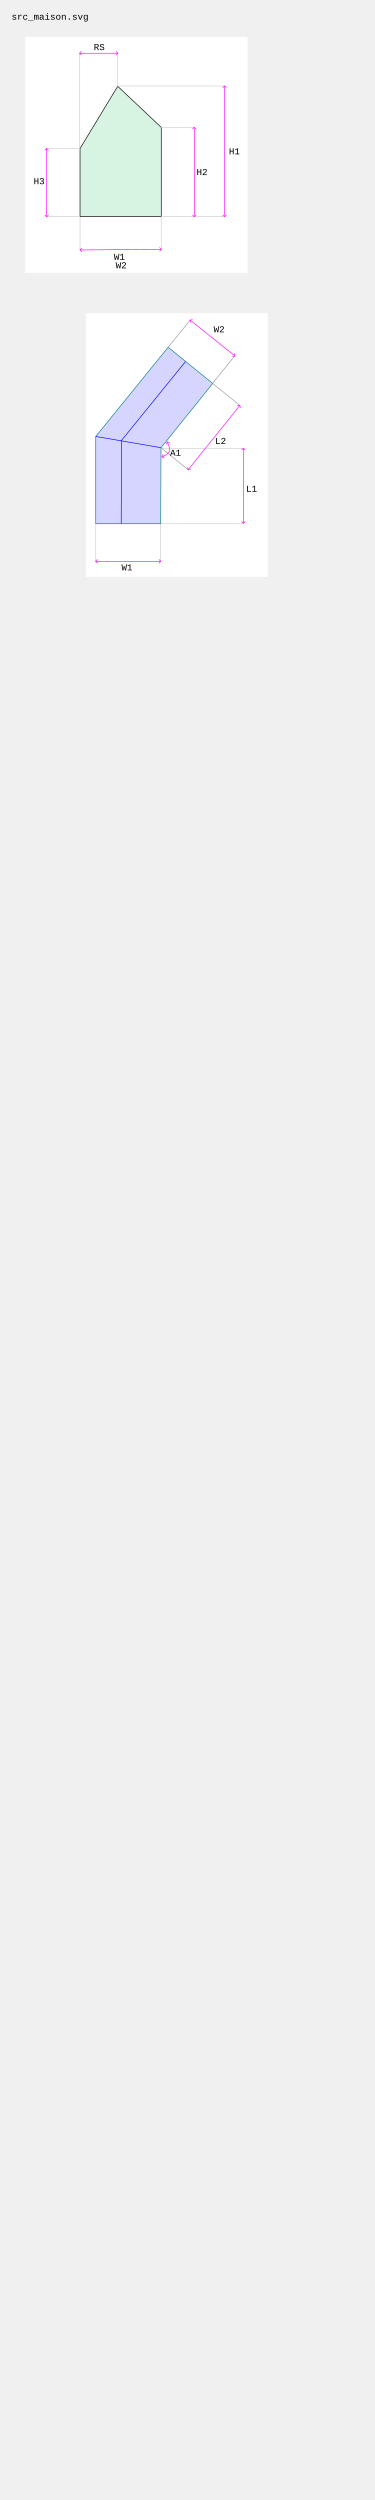
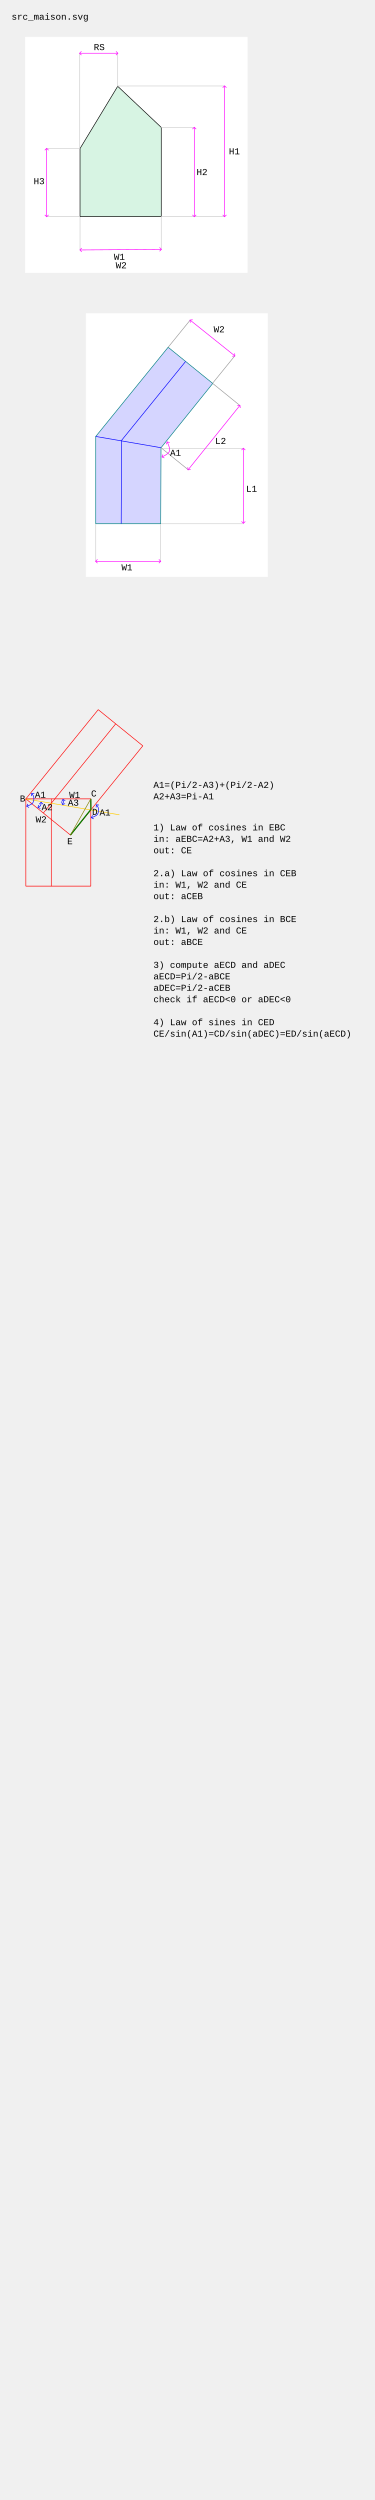
<svg xmlns="http://www.w3.org/2000/svg" width="600" height="4000" viewBox="0 0 158.75 1058.333" version="1.1" id="svg1">
  <defs id="defs1">
+     <rect x="245.44" y="1315.574" width="354.56" height="374.618" id="rect47" />
+     <rect x="30.632" y="1465.854" width="420.295" height="140.549" id="rect46" />
+     <rect x="244.26" y="1244.219" width="287.303" height="113.971" id="rect45" />
+     <rect x="181.542" y="1430.727" width="27.479" height="24.765" id="rect44" />
+     <rect x="148.207" y="1429.14" width="26.128" height="19.821" id="rect43" />
+     <rect x="111.922" y="1428.914" width="29.303" height="21.398" id="rect42" />
+     <rect x="76.581" y="1427.338" width="29.281" height="17.343" id="rect32" />
+     <rect x="276.143" y="1337.918" width="376.599" height="157.667" id="rect3" />
+     <rect x="425.882" y="1302.811" width="83.138" height="48.417" id="rect31" />
+     <rect x="410.274" y="1310.774" width="209.027" height="62.328" id="rect30" />
+     <rect x="419.511" y="1264.586" width="324.737" height="76.292" id="rect29" />
+     <rect x="385.269" y="1308.863" width="32.491" height="21.66" id="rect28" />
+     <rect x="374.439" y="1319.375" width="29.624" height="22.616" id="rect27" />
+     <rect x="357.556" y="1317.941" width="27.235" height="17.042" id="rect26" />
+     <rect x="360.582" y="1312.685" width="33.606" height="21.342" id="rect25" />
+     <rect x="368.705" y="1320.012" width="23.094" height="17.201" id="rect24" />
+     <marker style="overflow:visible" id="marker23" refX="0" refY="0" orient="auto-start-reverse" markerWidth="1" markerHeight="1" viewBox="0 0 1 1" preserveAspectRatio="xMidYMid">
+       <path style="fill:none;stroke:context-stroke;stroke-width:1;stroke-linecap:butt" d="M 3,-3 0,0 3,3" transform="rotate(180,0.125,0)" id="path23" />
+     </marker>
    <rect x="454.982" y="842.393" width="50.453" height="35.137" id="rect21" />
    <rect x="415.34" y="899.153" width="54.057" height="41.444" id="rect20" />
    <rect x="388.312" y="891.044" width="71.175" height="44.147" id="rect19" />
    <rect x="437.864" y="202.264" width="68.923" height="24.326" id="rect11" />
    <rect x="432.909" y="340.561" width="39.192" height="19.821" id="rect10" />
    <rect x="427.954" y="297.766" width="43.246" height="19.371" id="rect9" />
    <rect x="419.845" y="242.064" width="47.3" height="20.114" id="rect8" />
    <marker style="overflow:visible" id="ArrowWide" refX="0" refY="0" orient="auto-start-reverse" markerWidth="1" markerHeight="1" viewBox="0 0 1 1" preserveAspectRatio="xMidYMid">
      <path style="fill:none;stroke:context-stroke;stroke-width:1;stroke-linecap:butt" d="M 3,-3 0,0 3,3" transform="rotate(180,0.125,0)" id="path4" />
    </marker>
    <rect x="7.645" y="5.097" width="205.137" height="48.417" id="rect1" />
    <rect x="419.845" y="242.064" width="47.3" height="20.114" id="rect8-9" />
    <rect x="419.845" y="242.064" width="47.3" height="20.114" id="rect8-93" />
    <rect x="432.909" y="340.561" width="39.192" height="19.821" id="rect10-7" />
    <rect x="427.954" y="297.766" width="43.246" height="19.371" id="rect9-9" />
+     <marker style="overflow:visible" id="ArrowWide-7" refX="0" refY="0" orient="auto-start-reverse" markerWidth="1" markerHeight="1" viewBox="0 0 1 1" preserveAspectRatio="xMidYMid">
+       <path style="fill:none;stroke:context-stroke;stroke-width:1;stroke-linecap:butt" d="M 3,-3 0,0 3,3" transform="rotate(180,0.125,0)" id="path4-5" />
+     </marker>
+     <rect x="368.705" y="1320.012" width="23.094" height="17.201" id="rect24-5" />
  </defs>
  <g id="layer1">
    <rect style="fill:#ffffff;stroke:#ffffff;stroke-width:0.265;stroke-linejoin:round" id="rect22" width="76.758" height="111.322" x="36.472" y="132.776" />
    <rect style="fill:#ffffff;stroke:#ffffff;stroke-width:0.265;stroke-linejoin:round" id="rect12" width="93.921" height="99.642" x="10.727" y="15.733" />
-     <text xml:space="preserve" transform="matrix(0.2645833,0,0,0.2645833,2.865494,3.539728)" id="text1" style="font-size:14.667px;line-height:normal;font-family:'Liberation Mono';-inkscape-font-specification:'Liberation Mono';text-align:start;text-decoration-color:#000000;white-space:pre;shape-inside:url(#rect1);fill:#000000;stroke-width:1;-inkscape-stroke:none;stop-color:#000000" x="-17.019" y="0">
-       <tspan x="7.645" y="18.146" id="tspan9">src_maison.svg</tspan>
+     <text xml:space="preserve" transform="matrix(0.2645833,0,0,0.2645833,2.865494,3.539728)" id="text1" style="font-size:14.667px;line-height:normal;font-family:'Liberation Mono';-inkscape-font-specification:'Liberation Mono';text-align:start;text-decoration-color:#000000;white-space:pre;shape-inside:url(#rect1);display:inline;fill:#000000;stroke-width:1;-inkscape-stroke:none;stop-color:#000000" x="-17.019" y="0">
+       <tspan x="7.645" y="18.146" id="tspan2">src_maison.svg</tspan>
    </text>
    <path style="fill:#d7f4e3;stroke:#000000;stroke-width:0.265;stroke-linejoin:round" d="M 33.88,62.872 V 91.696 H 68.266 V 53.939 L 49.829,36.529 Z" id="path1" />
    <path style="fill:#ffffff;stroke:#cccccc;stroke-width:0.265;stroke-linejoin:round" d="M 68.266,53.939 H 82.257" id="path2" />
    <path style="fill:#ffffff;stroke:#cccccc;stroke-width:0.265;stroke-linejoin:round" d="M 49.557,36.397 H 95.067" id="path2-5" />
    <path style="fill:#ffffff;stroke:#cccccc;stroke-width:0.265;stroke-linejoin:round" d="m 68.398,91.696 h 26.669" id="path2-2" />
    <path style="fill:#ffffff;stroke:#cccccc;stroke-width:0.265;stroke-linejoin:round" d="M 19.758,62.872 H 33.88" id="path2-7" />
    <path style="fill:#ffffff;stroke:#cccccc;stroke-width:0.265;stroke-linejoin:round" d="M 19.758,91.696 H 33.748" id="path2-6" />
    <path style="fill:#ffffff;stroke:#cccccc;stroke-width:0.265;stroke-linejoin:round" d="M 33.88,105.818 V 91.828" id="path2-6-6" />
    <path style="fill:#ffffff;stroke:#cccccc;stroke-width:0.265;stroke-linejoin:round" d="M 68.266,105.554 V 91.564" id="path2-6-6-9" />
    <path style="fill:#ffffff;stroke:#cccccc;stroke-width:0.265;stroke-linejoin:round" d="M 33.748,63.005 V 22.538" id="path2-6-6-3" />
    <path style="fill:#ffffff;stroke:#cccccc;stroke-width:0.265;stroke-linejoin:round" d="M 49.829,36.529 V 22.538" id="path2-6-6-2" />
    <path style="fill:#ffffff;stroke:#ff00ff;stroke-width:0.265;stroke-linejoin:round;marker-start:url(#ArrowWide);marker-end:url(#ArrowWide)" d="m 95.067,36.397 3e-6,55.299" id="path3" />
    <path style="fill:#ffffff;stroke:#ff00ff;stroke-width:0.265;stroke-linejoin:round;marker-start:url(#ArrowWide);marker-end:url(#ArrowWide)" d="m 33.88,105.818 34.386,-0.265" id="path5" />
    <path style="fill:#ffffff;stroke:#ff00ff;stroke-width:0.265;stroke-linejoin:round;marker-start:url(#ArrowWide);marker-end:url(#ArrowWide)" d="m 19.758,62.872 -1e-6,28.823" id="path6" />
    <path style="fill:#ffffff;stroke:#ff00ff;stroke-width:0.265;stroke-linejoin:round;marker-start:url(#ArrowWide);marker-end:url(#ArrowWide)" d="m 33.748,22.538 16.081,1e-6" id="path7" />
    <path style="fill:#ffffff;stroke:#ff00ff;stroke-width:0.265;stroke-linejoin:round;marker-start:url(#ArrowWide);marker-end:url(#ArrowWide)" d="M 82.257,53.939 V 91.696" id="path8" />
-     <text xml:space="preserve" transform="matrix(0.2645833,0,0,0.2645833,-18.1167,-2.174835)" id="text8" style="font-size:14.667px;line-height:normal;font-family:'Liberation Mono';-inkscape-font-specification:'Liberation Mono';text-align:center;text-decoration-color:#000000;white-space:pre;shape-inside:url(#rect8);fill:#000000;stroke-width:1;-inkscape-stroke:none;stop-color:#000000">
-       <tspan x="434.694" y="255.115" id="tspan10">H1</tspan>
+     <text xml:space="preserve" transform="matrix(0.2645833,0,0,0.2645833,-18.1167,-2.174835)" id="text8" style="font-size:14.667px;line-height:normal;font-family:'Liberation Mono';-inkscape-font-specification:'Liberation Mono';text-align:center;text-decoration-color:#000000;white-space:pre;shape-inside:url(#rect8);display:inline;fill:#000000;stroke-width:1;-inkscape-stroke:none;stop-color:#000000">
+       <tspan x="434.694" y="255.115" id="tspan4">H1</tspan>
    </text>
    <text xml:space="preserve" transform="matrix(0.2645833,0,0,0.2645833,-31.81853,6.60362)" id="text8-3" style="font-size:14.667px;line-height:normal;font-family:'Liberation Mono';-inkscape-font-specification:'Liberation Mono';text-align:center;text-decoration-color:#000000;white-space:pre;shape-inside:url(#rect8-9);display:inline;fill:#000000;stroke-width:1;-inkscape-stroke:none;stop-color:#000000">
-       <tspan x="434.694" y="255.115" id="tspan11">H2</tspan>
+       <tspan x="434.694" y="255.115" id="tspan5">H2</tspan>
    </text>
    <text xml:space="preserve" transform="matrix(0.2645833,0,0,0.2645833,-100.784,10.47007)" id="text8-9" style="font-size:14.667px;line-height:normal;font-family:'Liberation Mono';-inkscape-font-specification:'Liberation Mono';text-align:center;text-decoration-color:#000000;white-space:pre;shape-inside:url(#rect8-93);display:inline;fill:#000000;stroke-width:1;-inkscape-stroke:none;stop-color:#000000">
-       <tspan x="434.694" y="255.115" id="tspan12">H3</tspan>
-     </text>
-     <text xml:space="preserve" transform="matrix(0.2645833,0,0,0.2645833,-68.41439,27.771)" id="text9" style="font-size:14.667px;line-height:normal;font-family:'Liberation Mono';-inkscape-font-specification:'Liberation Mono';text-align:center;text-decoration-color:#000000;white-space:pre;shape-inside:url(#rect9);fill:#000000;stroke-width:1;-inkscape-stroke:none;stop-color:#000000">
-       <tspan x="440.775" y="310.816" id="tspan13">W1</tspan>
-     </text>
-     <text xml:space="preserve" transform="matrix(0.2645833,0,0,0.2645833,-68.41439,20.02372)" id="text10" style="font-size:14.667px;line-height:normal;font-family:'Liberation Mono';-inkscape-font-specification:'Liberation Mono';text-align:center;text-decoration-color:#000000;white-space:pre;shape-inside:url(#rect10);fill:#000000;stroke-width:1;-inkscape-stroke:none;stop-color:#000000">
-       <tspan x="443.702" y="353.611" id="tspan14">W2</tspan>
-     </text>
-     <text xml:space="preserve" transform="matrix(0.2645833,0,0,0.2645833,-82.95542,-35.75665)" id="text11" style="font-size:14.667px;line-height:normal;font-family:'Liberation Mono';-inkscape-font-specification:'Liberation Mono';text-align:center;text-decoration-color:#000000;white-space:pre;shape-inside:url(#rect11);fill:#000000;stroke-width:1;-inkscape-stroke:none;stop-color:#000000">
-       <tspan x="463.524" y="215.314" id="tspan15">RS</tspan>
+       <tspan x="434.694" y="255.115" id="tspan6">H3</tspan>
+     </text>
+     <text xml:space="preserve" transform="matrix(0.2645833,0,0,0.2645833,-68.41439,27.771)" id="text9" style="font-size:14.667px;line-height:normal;font-family:'Liberation Mono';-inkscape-font-specification:'Liberation Mono';text-align:center;text-decoration-color:#000000;white-space:pre;shape-inside:url(#rect9);display:inline;fill:#000000;stroke-width:1;-inkscape-stroke:none;stop-color:#000000">
+       <tspan x="440.775" y="310.816" id="tspan7">W1</tspan>
+     </text>
+     <text xml:space="preserve" transform="matrix(0.2645833,0,0,0.2645833,-68.41439,20.02372)" id="text10" style="font-size:14.667px;line-height:normal;font-family:'Liberation Mono';-inkscape-font-specification:'Liberation Mono';text-align:center;text-decoration-color:#000000;white-space:pre;shape-inside:url(#rect10);display:inline;fill:#000000;stroke-width:1;-inkscape-stroke:none;stop-color:#000000">
+       <tspan x="443.702" y="353.611" id="tspan8">W2</tspan>
+     </text>
+     <text xml:space="preserve" transform="matrix(0.2645833,0,0,0.2645833,-82.95542,-35.75665)" id="text11" style="font-size:14.667px;line-height:normal;font-family:'Liberation Mono';-inkscape-font-specification:'Liberation Mono';text-align:center;text-decoration-color:#000000;white-space:pre;shape-inside:url(#rect11);display:inline;fill:#000000;stroke-width:1;-inkscape-stroke:none;stop-color:#000000">
+       <tspan x="463.524" y="215.314" id="tspan9">RS</tspan>
    </text>
    <rect style="fill:none;stroke:#ff0000;stroke-width:0.265;stroke-linejoin:round" id="rect2" width="27.499" height="36.949" x="-59.356" y="182.099" />
    <path style="fill:none;stroke:#ff0000;stroke-width:0.265;stroke-linejoin:round" d="M -48.584,182.099 V 219.048" id="path9" />
    <rect style="fill:none;stroke:#ff0000;stroke-width:0.265;stroke-linejoin:round" id="rect2-2" width="24.315" height="48.629" x="68.653" y="130.173" transform="rotate(39.05859)" />
    <path style="fill:none;stroke:#ff0000;stroke-width:0.265;stroke-linejoin:round" d="m -21.318,150.341 -30.642,37.761" id="path9-9" />
    <path style="fill:#d5d5ff;stroke:#008080;stroke-width:0.265;stroke-linejoin:round" d="m 40.533,221.718 h 27.499 l 0.132,-32.181 21.891,-27.207 -18.88,-15.321 -30.642,37.761 z" id="path10" />
    <path style="fill:none;stroke:#0000ff;stroke-width:0.265;stroke-linejoin:round" d="m 51.306,221.718 0.158,-35.302 27.107,-33.405" id="path11" />
    <path style="fill:none;stroke:#0000ff;stroke-width:0.265;stroke-linejoin:round" d="m 40.533,184.77 27.631,4.768" id="path12" />
    <path style="fill:#ffffff;stroke:#cccccc;stroke-width:0.265;stroke-linejoin:round" d="M 68.116,221.724 H 103.13" id="path2-6-0" />
    <path style="fill:#ffffff;stroke:#cccccc;stroke-width:0.265;stroke-linejoin:round" d="M 68.415,189.8 H 103.046" id="path2-6-0-0" />
    <path style="fill:none;stroke:#999999;stroke-width:0.265;stroke-linejoin:round" d="m 90.055,162.33 c 2.044,1.659 11.484,9.319 11.484,9.319" id="path13" />
    <path style="fill:none;stroke:#999999;stroke-width:0.265;stroke-linejoin:round" d="m 68.164,189.538 c 2.044,1.659 11.484,9.319 11.484,9.319" id="path13-1" />
    <path style="fill:none;stroke:#ff00ff;stroke-width:0.265;stroke-linejoin:round;marker-start:url(#ArrowWide);marker-end:url(#ArrowWide)" d="M 79.648,198.857 101.539,171.649" id="path14" />
    <path style="fill:none;stroke:#ff00ff;stroke-width:0.265;stroke-linejoin:round;marker-start:url(#ArrowWide);marker-end:url(#ArrowWide)" d="M 103.046,189.794 V 221.478" id="path15" />
    <path style="fill:none;stroke:#ff00ff;stroke-width:0.265;stroke-linejoin:round;marker-start:url(#ArrowWide);marker-end:url(#ArrowWide)" d="m 68.603,193.421 c 0,0 2.676,-1.134 3.118,-2.36 0.461,-1.275 -0.927,-3.961 -0.927,-3.961" id="path16" />
    <path style="fill:#d5d5ff;stroke:#cccccc;stroke-width:0.265;stroke-linejoin:round" d="m 40.533,221.851 v 15.76" id="path17" />
    <path style="fill:#d5d5ff;stroke:#cccccc;stroke-width:0.265;stroke-linejoin:round" d="m 67.984,221.857 v 15.76" id="path17-2" />
    <path style="fill:#d5d5ff;stroke:#ff00ff;stroke-width:0.265;stroke-linejoin:round;marker-start:url(#ArrowWide);marker-end:url(#ArrowWide)" d="m 40.533,237.611 27.451,0.006" id="path18" />
    <path style="fill:none;stroke:#999999;stroke-width:0.265;stroke-linejoin:round" d="m 71.175,147.009 c 1.659,-2.044 9.319,-11.484 9.319,-11.484" id="path13-7" />
    <path style="fill:none;stroke:#999999;stroke-width:0.265;stroke-linejoin:round" d="m 90.075,162.144 c 1.659,-2.044 9.319,-11.484 9.319,-11.484" id="path13-7-2" />
    <path style="fill:#d5d5ff;stroke:#ff00ff;stroke-width:0.265;stroke-linejoin:round;marker-start:url(#ArrowWide);marker-end:url(#ArrowWide)" d="m 80.494,135.525 18.9,15.135" id="path19" />
    <text xml:space="preserve" transform="matrix(0.2645833,0,0,0.2645833,-26.95518,47.12603)" id="text10-6" style="font-size:14.667px;line-height:normal;font-family:'Liberation Mono';-inkscape-font-specification:'Liberation Mono';text-align:center;text-decoration-color:#000000;white-space:pre;shape-inside:url(#rect10-7);display:inline;fill:#000000;stroke-width:1;-inkscape-stroke:none;stop-color:#000000">
-       <tspan x="443.702" y="353.611" id="tspan16">W2</tspan>
+       <tspan x="443.702" y="353.611" id="tspan10">W2</tspan>
    </text>
    <text xml:space="preserve" transform="matrix(0.2645833,0,0,0.2645833,-65.2047,159.2095)" id="text9-1" style="font-size:14.667px;line-height:normal;font-family:'Liberation Mono';-inkscape-font-specification:'Liberation Mono';text-align:center;text-decoration-color:#000000;white-space:pre;shape-inside:url(#rect9-9);display:inline;fill:#000000;stroke-width:1;-inkscape-stroke:none;stop-color:#000000">
-       <tspan x="440.775" y="310.816" id="tspan17">W1</tspan>
-     </text>
-     <text xml:space="preserve" transform="matrix(0.2645833,0,0,0.2645833,-30.75072,-46.24526)" id="text19" style="font-size:14.667px;line-height:normal;font-family:'Liberation Mono';-inkscape-font-specification:'Liberation Mono';text-decoration-color:#000000;white-space:pre;shape-inside:url(#rect19);fill:#000000;stroke-width:1;-inkscape-stroke:none;stop-color:#000000">
-       <tspan x="388.312" y="904.095" id="tspan18">A1</tspan>
-     </text>
-     <text xml:space="preserve" transform="matrix(0.2645833,0,0,0.2645833,-5.721063,-33.13449)" id="text20" style="font-size:14.667px;line-height:normal;font-family:'Liberation Mono';-inkscape-font-specification:'Liberation Mono';text-decoration-color:#000000;white-space:pre;shape-inside:url(#rect20);fill:#000000;stroke-width:1;-inkscape-stroke:none;stop-color:#000000">
-       <tspan x="415.34" y="912.202" id="tspan19">L1</tspan>
-     </text>
-     <text xml:space="preserve" transform="matrix(0.2645833,0,0,0.2645833,-29.32045,-38.3788)" id="text21" style="font-size:14.667px;line-height:normal;font-family:'Liberation Mono';-inkscape-font-specification:'Liberation Mono';text-decoration-color:#000000;white-space:pre;shape-inside:url(#rect21);fill:#000000;stroke-width:1;-inkscape-stroke:none;stop-color:#000000">
-       <tspan x="454.982" y="855.443" id="tspan20">L2</tspan>
+       <tspan x="440.775" y="310.816" id="tspan11">W1</tspan>
+     </text>
+     <text xml:space="preserve" transform="matrix(0.2645833,0,0,0.2645833,-30.75072,-46.24526)" id="text19" style="font-size:14.667px;line-height:normal;font-family:'Liberation Mono';-inkscape-font-specification:'Liberation Mono';text-decoration-color:#000000;white-space:pre;shape-inside:url(#rect19);display:inline;fill:#000000;stroke-width:1;-inkscape-stroke:none;stop-color:#000000">
+       <tspan x="388.312" y="904.095" id="tspan12">A1</tspan>
+     </text>
+     <text xml:space="preserve" transform="matrix(0.2645833,0,0,0.2645833,-5.721063,-33.13449)" id="text20" style="font-size:14.667px;line-height:normal;font-family:'Liberation Mono';-inkscape-font-specification:'Liberation Mono';text-decoration-color:#000000;white-space:pre;shape-inside:url(#rect20);display:inline;fill:#000000;stroke-width:1;-inkscape-stroke:none;stop-color:#000000">
+       <tspan x="415.34" y="912.202" id="tspan13">L1</tspan>
+     </text>
+     <text xml:space="preserve" transform="matrix(0.2645833,0,0,0.2645833,-29.32045,-38.3788)" id="text21" style="font-size:14.667px;line-height:normal;font-family:'Liberation Mono';-inkscape-font-specification:'Liberation Mono';text-decoration-color:#000000;white-space:pre;shape-inside:url(#rect21);display:inline;fill:#000000;stroke-width:1;-inkscape-stroke:none;stop-color:#000000">
+       <tspan x="454.982" y="855.443" id="tspan14">L2</tspan>
+     </text>
+     <rect style="fill:none;stroke:#ff0000;stroke-width:0.265;stroke-linejoin:round" id="rect2-5" width="27.499" height="36.949" x="10.939" y="338.183" />
+     <path style="fill:none;stroke:#ff0000;stroke-width:0.265;stroke-linejoin:round" d="m 21.711,338.183 v 36.949" id="path9-3" />
+     <rect style="fill:none;stroke:#ff0000;stroke-width:0.265;stroke-linejoin:round" id="rect2-2-5" width="24.315" height="48.629" x="221.588" y="207.078" transform="rotate(39.05859)" />
+     <path style="fill:none;stroke:#ff0000;stroke-width:0.265;stroke-linejoin:round" d="M 48.977,306.424 18.335,344.185" id="path9-9-6" />
+     <path style="fill:#ffffff;stroke:#ffcc00;stroke-width:0.265;stroke-linejoin:round" d="m 10.925,338.217 39.637,6.727" id="path20" />
+     <path style="fill:none;stroke:#0000ff;stroke-width:0.265;stroke-linejoin:round;marker-start:url(#ArrowWide);marker-end:url(#ArrowWide)" d="m 38.736,346.124 c 0,0 1.955,-0.593 2.503,-1.371 0.51,-0.724 0.588,-1.754 0.417,-2.622 -0.103,-0.525 -0.834,-1.371 -0.834,-1.371" id="path21" />
+     <path style="fill:none;stroke:#0000ff;stroke-width:0.265;stroke-linejoin:round;marker-start:url(#marker23);marker-end:url(#marker23)" d="m 17.402,339.698 c 0,0 0.006,0.97 -0.238,1.36 -0.234,0.374 -1.073,0.775 -1.073,0.775" id="path22" />
+     <path style="fill:none;stroke:#0000ff;stroke-width:0.265;stroke-linejoin:round;marker-start:url(#marker23);marker-end:url(#marker23)" d="m 26.504,340.539 c 0,0 0.308,-0.661 0.337,-1.017 0.029,-0.356 -0.169,-1.058 -0.169,-1.058" id="path24" />
+     <text xml:space="preserve" transform="matrix(0.2645833,0,0,0.2645833,-55.41578,-7.496102)" id="text24" style="font-size:14.667px;line-height:normal;font-family:'Liberation Mono';-inkscape-font-specification:'Liberation Mono';text-decoration-color:#000000;white-space:pre;shape-inside:url(#rect24);display:inline;fill:#000000;stroke-width:1;-inkscape-stroke:none;stop-color:#000000">
+       <tspan x="368.705" y="1333.062" id="tspan15">A1</tspan>
+     </text>
+     <text xml:space="preserve" transform="matrix(0.2645833,0,0,0.2645833,-77.79192,-7.791079)" id="text25" style="font-size:14.667px;line-height:normal;font-family:'Liberation Mono';-inkscape-font-specification:'Liberation Mono';text-decoration-color:#000000;white-space:pre;shape-inside:url(#rect25);display:inline;fill:#000000;stroke-width:1;-inkscape-stroke:none;stop-color:#000000">
+       <tspan x="360.582" y="1325.736" id="tspan16">A2</tspan>
+     </text>
+     <text xml:space="preserve" transform="matrix(0.2645833,0,0,0.2645833,-79.51964,-3.998514)" id="text26" style="font-size:14.667px;line-height:normal;font-family:'Liberation Mono';-inkscape-font-specification:'Liberation Mono';text-decoration-color:#000000;white-space:pre;shape-inside:url(#rect26);display:inline;fill:#000000;stroke-width:1;-inkscape-stroke:none;stop-color:#000000">
+       <tspan x="357.557" y="1330.992" id="tspan17">W2</tspan>
+     </text>
+     <text xml:space="preserve" transform="matrix(0.2645833,0,0,0.2645833,-70.33321,-11.45722)" id="text27" style="font-size:14.667px;line-height:normal;font-family:'Liberation Mono';-inkscape-font-specification:'Liberation Mono';text-decoration-color:#000000;white-space:pre;shape-inside:url(#rect27);display:inline;fill:#000000;stroke-width:1;-inkscape-stroke:none;stop-color:#000000">
+       <tspan x="374.439" y="1332.425" id="tspan18">A3</tspan>
+     </text>
+     <text xml:space="preserve" transform="matrix(0.2645833,0,0,0.2645833,-72.65089,-11.9629)" id="text28" style="font-size:14.667px;line-height:normal;font-family:'Liberation Mono';-inkscape-font-specification:'Liberation Mono';text-decoration-color:#000000;white-space:pre;shape-inside:url(#rect28);display:inline;fill:#000000;stroke-width:1;-inkscape-stroke:none;stop-color:#000000">
+       <tspan x="385.27" y="1321.913" id="tspan19">W1</tspan>
+     </text>
+     <text xml:space="preserve" transform="matrix(0.2645833,0,0,0.2645833,60.76089,-32.82775)" id="text29" style="font-size:14.667px;line-height:normal;font-family:'Liberation Mono';-inkscape-font-specification:'Liberation Mono';text-decoration-color:#000000;white-space:pre;shape-inside:url(#rect29);display:inline;fill:#000000;stroke-width:1;-inkscape-stroke:none;stop-color:#000000">
+       <tspan x="419.512" y="1277.636" id="tspan20">With W2=BE and W1=BC
+ </tspan>
+       <tspan x="419.512" y="1295.969" id="tspan21">W2/cos(A2)=W1/cos(A3)
+ </tspan>
+       <tspan x="419.512" y="1314.303" id="tspan22">W2*cos(A3)=W1*cos(A2)</tspan>
+     </text>
+     <text xml:space="preserve" transform="matrix(0.2645833,0,0,0.2645833,-43.61207,-16.71444)" id="text30" style="font-size:14.667px;line-height:normal;font-family:'Liberation Mono';-inkscape-font-specification:'Liberation Mono';text-decoration-color:#000000;white-space:pre;shape-inside:url(#rect30);display:inline;fill:#000000;stroke-width:1;-inkscape-stroke:none;stop-color:#000000">
+       <tspan x="410.273" y="1323.823" id="tspan23">A1=(Pi/2-A3)+(Pi/2-A2)
+ </tspan>
+       <tspan x="410.273" y="1342.157" id="tspan24">A2+A3=Pi-A1
+ </tspan>
+     </text>
+     <path style="fill:none;stroke:#0000ff;stroke-width:0.265;stroke-linejoin:round;marker-start:url(#ArrowWide-7);marker-end:url(#ArrowWide-7)" d="m 11.356,341.288 c 0,0 1.955,-0.593 2.503,-1.371 0.51,-0.724 0.588,-1.754 0.417,-2.622 -0.103,-0.525 -0.834,-1.371 -0.834,-1.371" id="path21-2" />
+     <text xml:space="preserve" transform="matrix(0.2645833,0,0,0.2645833,-82.79638,-14.97859)" id="text24-9" style="font-size:14.667px;line-height:normal;font-family:'Liberation Mono';-inkscape-font-specification:'Liberation Mono';text-decoration-color:#000000;white-space:pre;shape-inside:url(#rect24-5);display:inline;fill:#000000;stroke-width:1;-inkscape-stroke:none;stop-color:#000000">
+       <tspan x="368.705" y="1333.062" id="tspan25">A1</tspan>
+     </text>
+     <text xml:space="preserve" transform="matrix(0.2645833,0,0,0.2645833,95.23187,-5.229375)" id="text2" style="font-size:14.667px;line-height:normal;font-family:'Liberation Mono';-inkscape-font-specification:'Liberation Mono';text-decoration-color:#000000;white-space:pre;shape-inside:url(#rect3);display:inline;fill:#000000;stroke-width:1;-inkscape-stroke:none;stop-color:#000000">
+       <tspan x="276.143" y="1350.968" id="tspan26">cos(A1)=-cos(A2+A3)
+ </tspan>
+       <tspan x="276.143" y="1369.301" id="tspan27">cos(A1)=sin(A2)*sin(A3)-cos(A2)*cos(A3)</tspan>
+     </text>
+     <path style="fill:#d4aa00;stroke:#008000;stroke-width:0.529;stroke-linejoin:round" d="M 38.494,342.654 29.819,353.504" id="path25" />
+     <path style="fill:#d4aa00;stroke:#008000;stroke-width:0.529;stroke-linejoin:round" d="m 38.494,342.654 -0.056,-4.471" id="path26" />
+     <text xml:space="preserve" transform="matrix(0.2645833,0,0,0.2645833,-11.85929,-41.77382)" id="text31" style="font-size:14.667px;line-height:normal;font-family:'Liberation Mono';-inkscape-font-specification:'Liberation Mono';text-decoration-color:#000000;white-space:pre;shape-inside:url(#rect32);display:inline;fill:#000000;stroke-width:1;-inkscape-stroke:none;stop-color:#000000">
+       <tspan x="76.582" y="1440.388" id="tspan28">B</tspan>
+     </text>
+     <text xml:space="preserve" transform="matrix(0.2645833,0,0,0.2645833,8.931823,-44.33824)" id="text42" style="font-size:14.667px;line-height:normal;font-family:'Liberation Mono';-inkscape-font-specification:'Liberation Mono';text-decoration-color:#000000;white-space:pre;shape-inside:url(#rect42);display:inline;fill:#000000;stroke-width:1;-inkscape-stroke:none;stop-color:#000000">
+       <tspan x="111.922" y="1441.964" id="tspan29">C</tspan>
+     </text>
+     <text xml:space="preserve" transform="matrix(0.2645833,0,0,0.2645833,-0.2313497,-36.62228)" id="text43" style="font-size:14.667px;line-height:normal;font-family:'Liberation Mono';-inkscape-font-specification:'Liberation Mono';text-decoration-color:#000000;white-space:pre;shape-inside:url(#rect43);display:inline;fill:#000000;stroke-width:1;-inkscape-stroke:none;stop-color:#000000">
+       <tspan x="148.207" y="1442.191" id="tspan30">D</tspan>
+     </text>
+     <text xml:space="preserve" transform="matrix(0.2645833,0,0,0.2645833,-19.60297,-24.61249)" id="text44" style="font-size:14.667px;line-height:normal;font-family:'Liberation Mono';-inkscape-font-specification:'Liberation Mono';text-decoration-color:#000000;white-space:pre;shape-inside:url(#rect44);display:inline;fill:#000000;stroke-width:1;-inkscape-stroke:none;stop-color:#000000">
+       <tspan x="181.543" y="1443.777" id="tspan31">E</tspan>
+     </text>
+     <path style="fill:#d4aa00;stroke:#808000;stroke-width:0.265;stroke-linejoin:round" d="m 29.819,353.504 8.619,-15.321" id="path45" />
+     <text xml:space="preserve" transform="matrix(0.2645833,0,0,0.2645833,108.9386,-4.535826)" id="text45" style="font-size:14.667px;line-height:normal;font-family:'Liberation Mono';-inkscape-font-specification:'Liberation Mono';text-decoration-color:#000000;white-space:pre;shape-inside:url(#rect45);display:inline;fill:#000000;stroke-width:1;-inkscape-stroke:none;stop-color:#000000">
+       <tspan x="244.26" y="1257.269" id="tspan32">With V1=DC and V2=DE
+ </tspan>
+       <tspan x="244.26" y="1275.602" id="tspan33">V1/sin(A3)=V2/sin(A2)
+ </tspan>
+       <tspan x="244.26" y="1293.936" id="tspan34">V1*sin(A2)=V2*sin(A3)</tspan>
+     </text>
+     <text xml:space="preserve" transform="matrix(0.2645833,0,0,0.2645833,167.5795,-13.21745)" id="text46" style="font-size:14.667px;line-height:normal;font-family:'Liberation Mono';-inkscape-font-specification:'Liberation Mono';text-decoration-color:#000000;white-space:pre;shape-inside:url(#rect46);display:inline;fill:#000000;stroke-width:1;-inkscape-stroke:none;stop-color:#000000">
+       <tspan x="30.633" y="1478.904" id="tspan35">Law of cosinus in BCE:
+ </tspan>
+       <tspan x="30.633" y="1497.237" id="tspan36">CE=W1**2+W2**2-2*W1*W2*cos(EBC)
+ </tspan>
+       <tspan x="30.633" y="1515.57" id="tspan37">with EBC=A2+A3=Pi-A1</tspan>
+     </text>
+     <text xml:space="preserve" transform="scale(0.2645833)" id="text47" style="font-size:14.667px;line-height:normal;font-family:'Liberation Mono';-inkscape-font-specification:'Liberation Mono';text-decoration-color:#000000;white-space:pre;shape-inside:url(#rect47);fill:#000000;stroke-width:1;-inkscape-stroke:none;stop-color:#000000">
+       <tspan x="245.441" y="1328.624" id="tspan38">1) Law of cosines in EBC
+ </tspan>
+       <tspan x="245.441" y="1346.958" id="tspan39">in: aEBC=A2+A3, W1 and W2
+ </tspan>
+       <tspan x="245.441" y="1365.291" id="tspan40">out: CE
+ </tspan>
+       <tspan x="245.441" y="1383.624" id="tspan41">
+ </tspan>
+       <tspan x="245.441" y="1401.958" id="tspan42">2.a) Law of cosines in CEB
+ </tspan>
+       <tspan x="245.441" y="1420.291" id="tspan43">in: W1, W2 and CE
+ </tspan>
+       <tspan x="245.441" y="1438.625" id="tspan44">out: aCEB
+ </tspan>
+       <tspan x="245.441" y="1456.958" id="tspan45">
+ </tspan>
+       <tspan x="245.441" y="1475.291" id="tspan46">2.b) Law of cosines in BCE
+ </tspan>
+       <tspan x="245.441" y="1493.625" id="tspan47">in: W1, W2 and CE
+ </tspan>
+       <tspan x="245.441" y="1511.958" id="tspan49">out: aBCE
+ </tspan>
+       <tspan x="245.441" y="1530.291" id="tspan50">
+ </tspan>
+       <tspan x="245.441" y="1548.625" id="tspan51">3) compute aECD and aDEC
+ </tspan>
+       <tspan x="245.441" y="1566.958" id="tspan52">aECD=Pi/2-aBCE
+ </tspan>
+       <tspan x="245.441" y="1585.292" id="tspan53">aDEC=Pi/2-aCEB
+ </tspan>
+       <tspan x="245.441" y="1603.625" id="tspan54">check if aECD&lt;0 or aDEC&lt;0
+ </tspan>
+       <tspan x="245.441" y="1621.958" id="tspan55">
+ </tspan>
+       <tspan x="245.441" y="1640.292" id="tspan56">4) Law of sines in CED
+ </tspan>
+       <tspan x="245.441" y="1658.625" id="tspan57">CE/sin(A1)=CD/sin(aDEC)=ED/sin(aECD)
+ </tspan>
    </text>
  </g>
</svg>
